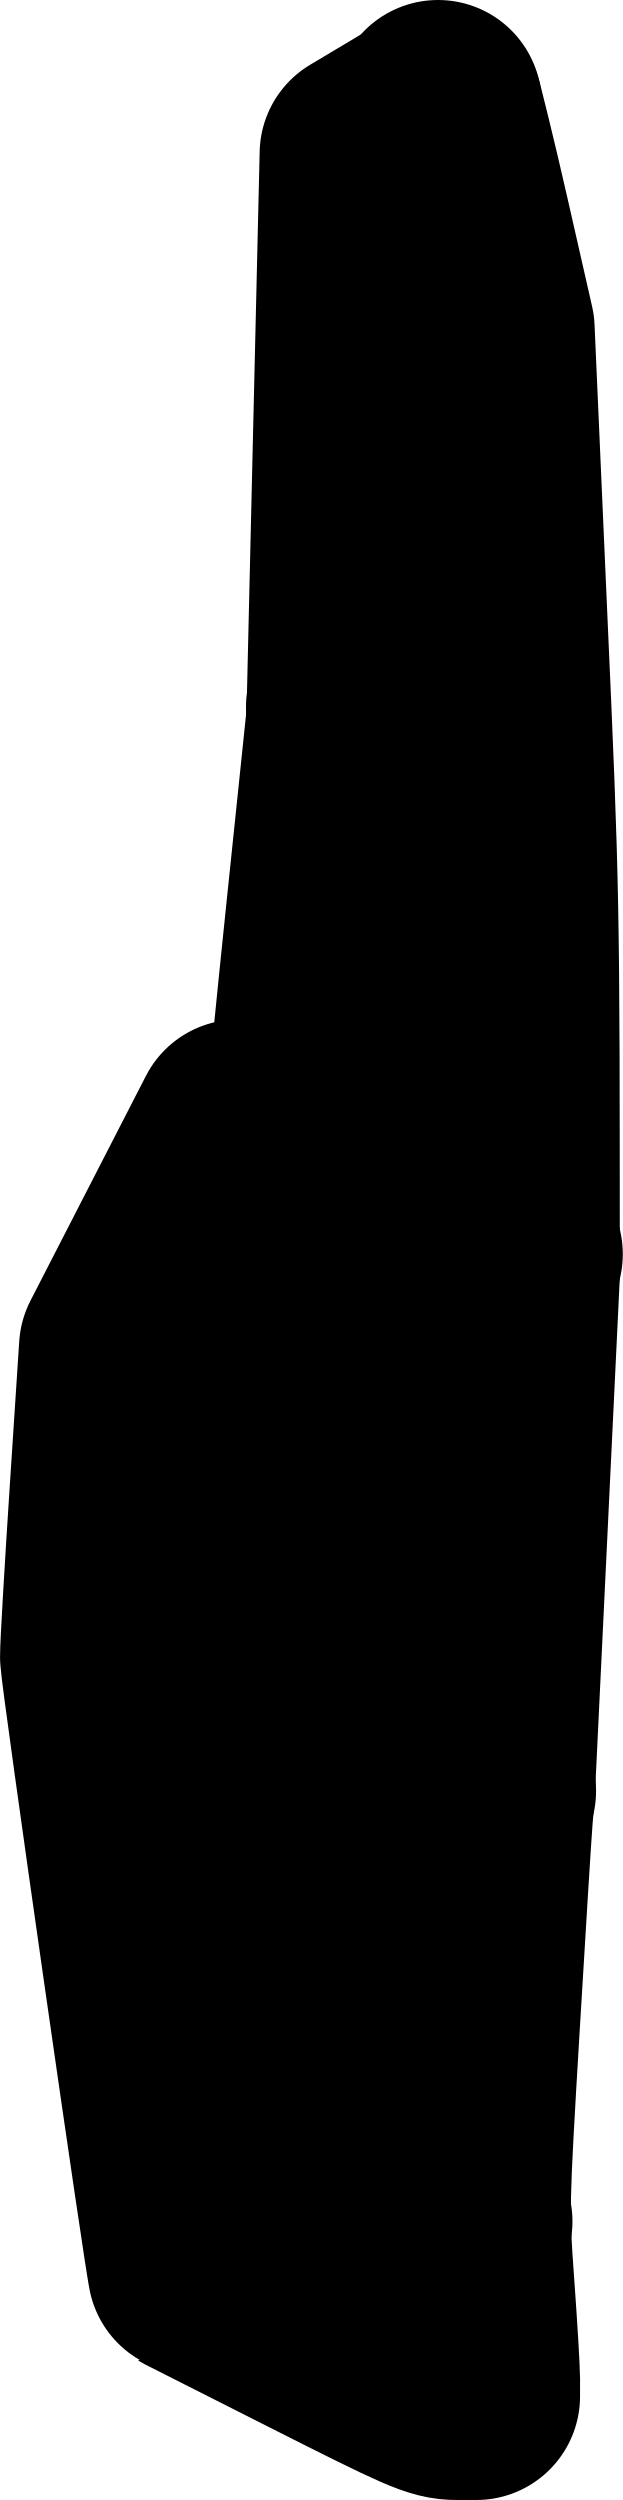
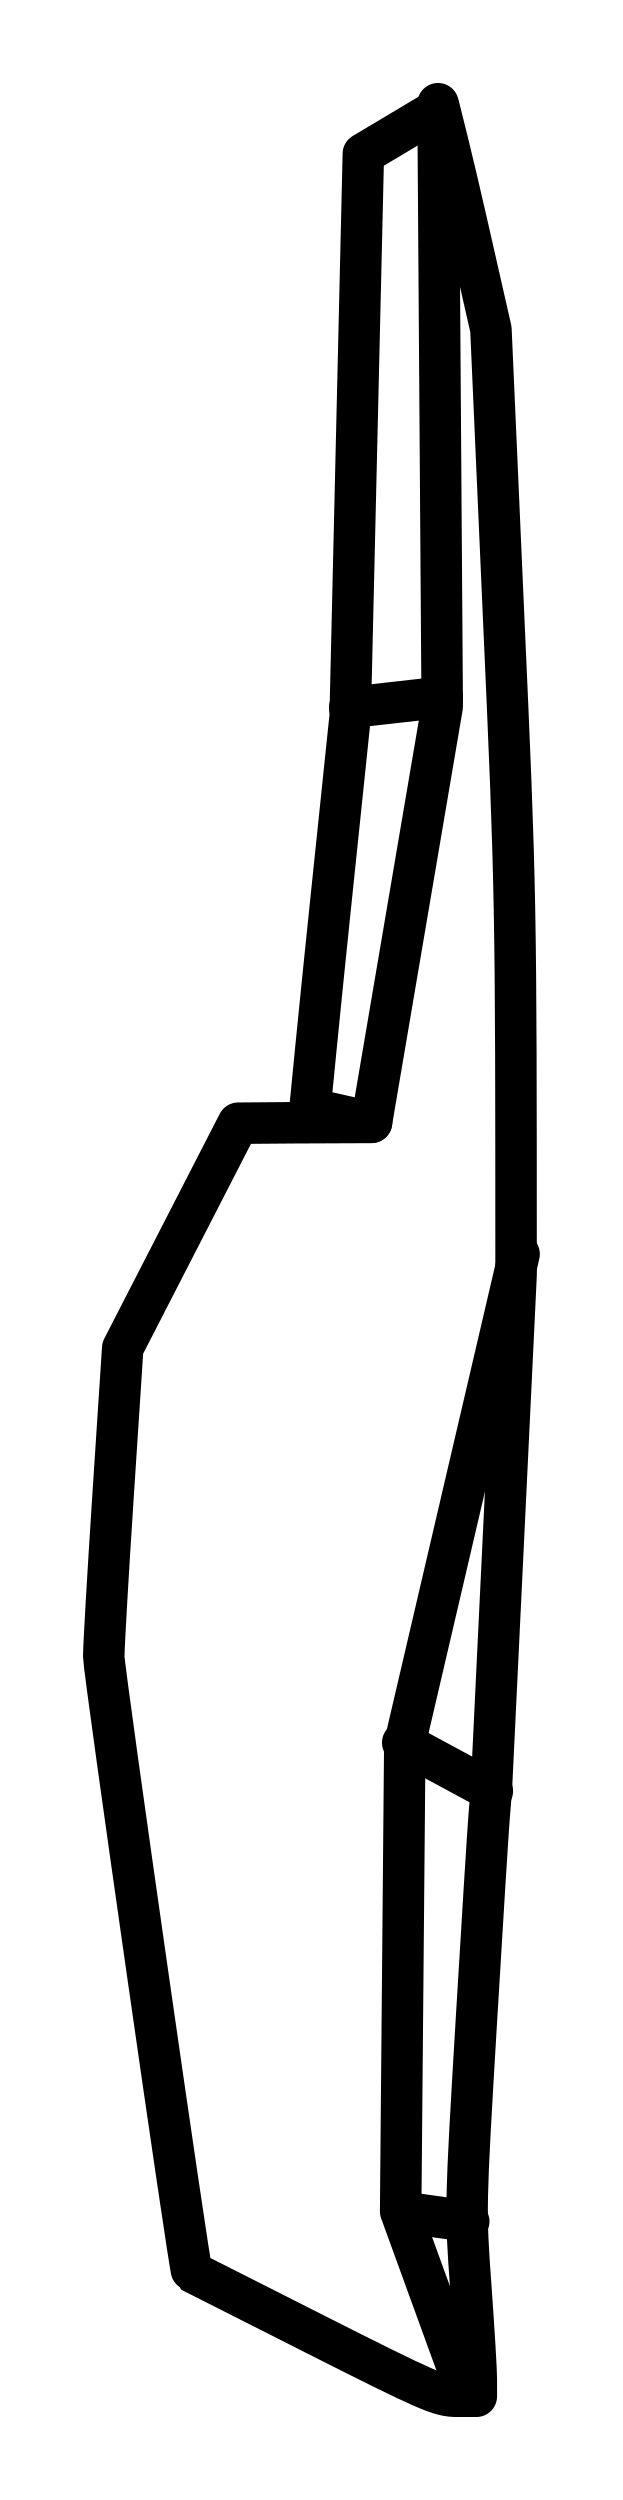
<svg xmlns="http://www.w3.org/2000/svg" baseProfile="full" height="60.258" id="svg1" version="1.1" viewBox="0 0 15.012 60.258" width="15.012">
  <defs />
-   <path d="M 10.558,2.5 L 10.659,17.029 L 8.955,27.048" id="path4346" style="color:#000000;clip-rule:nonzero;display:inline;overflow:visible;visibility:visible;opacity:1;isolation:auto;mix-blend-mode:normal;color-interpolation:sRGB;color-interpolation-filters:linearRGB;solid-color:#000000;solid-opacity:1;vector-effect:none;fill:black;fill-opacity:1;fill-rule:nonzero;stroke:#000000;stroke-width:5.0;stroke-linecap:round;stroke-linejoin:round;stroke-dasharray:none;stroke-dashoffset:0;stroke-opacity:1;marker:none;marker-start:none;marker-mid:none;marker-end:none;color-rendering:auto;image-rendering:auto;shape-rendering:auto;text-rendering:auto;enable-background:accumulate;" />
-   <path d="M 12.512,30.228 L 9.757,42.028 L 9.657,53.3 L 11.26,57.709" id="path4348" style="color:#000000;clip-rule:nonzero;display:inline;overflow:visible;visibility:visible;opacity:1;isolation:auto;mix-blend-mode:normal;color-interpolation:sRGB;color-interpolation-filters:linearRGB;solid-color:#000000;solid-opacity:1;vector-effect:none;fill:black;fill-opacity:1;fill-rule:nonzero;stroke:#000000;stroke-width:5.0;stroke-linecap:round;stroke-linejoin:round;stroke-dasharray:none;stroke-dashoffset:0;stroke-opacity:1;marker:none;marker-start:none;marker-mid:none;marker-end:none;color-rendering:auto;image-rendering:auto;shape-rendering:auto;text-rendering:auto;enable-background:accumulate;" />
-   <path d="M 11.482,57.368 C 11.482,57.153 11.421,56.137 11.347,55.111 C 11.213,53.263 11.215,53.204 11.476,48.811 C 11.621,46.373 11.763,44.101 11.791,43.764 L 11.842,43.151 L 12.439,30.741 C 12.438,21.721 12.439,21.553 12.135,14.782 L 11.833,7.938 L 11.233,5.299 C 10.904,3.847 10.589,2.614 10.589,2.614 L 8.758,3.707 L 8.599,10.487 L 8.44,17.266 L 7.956,21.911 C 7.689,24.466 7.472,26.718 7.472,26.718 L 8.956,27.054 L 7.108,27.062 L 5.742,27.073 L 4.35,29.783 L 2.958,32.493 L 2.729,35.994 C 2.603,37.92 2.5,39.691 2.501,39.931 C 2.501,40.277 4.571,54.727 4.624,54.759 C 4.634,54.764 5.97,55.441 7.597,56.263 C 10.321,57.64 10.592,57.758 11.018,57.758 L 11.481,57.758 L 11.481,57.367 L 11.482,57.368" id="path4350" style="color:#000000;clip-rule:nonzero;display:inline;overflow:visible;visibility:visible;opacity:1;isolation:auto;mix-blend-mode:normal;color-interpolation:sRGB;color-interpolation-filters:linearRGB;solid-color:#000000;solid-opacity:1;vector-effect:none;fill:black;fill-opacity:1;fill-rule:nonzero;stroke:#000000;stroke-width:5.0;stroke-linecap:round;stroke-linejoin:round;stroke-dasharray:none;stroke-dashoffset:0;stroke-opacity:1;marker:none;marker-start:none;marker-mid:none;marker-end:none;color-rendering:auto;image-rendering:auto;shape-rendering:auto;text-rendering:auto;enable-background:accumulate;" />
-   <path d="M 9.678,53.313 L 11.298,53.543" id="path4352" style="color:#000000;clip-rule:nonzero;display:inline;overflow:visible;visibility:visible;opacity:1;isolation:auto;mix-blend-mode:normal;color-interpolation:sRGB;color-interpolation-filters:linearRGB;solid-color:#000000;solid-opacity:1;vector-effect:none;fill:black;fill-opacity:1;fill-rule:nonzero;stroke:#000000;stroke-width:5.0;stroke-linecap:round;stroke-linejoin:round;stroke-dasharray:none;stroke-dashoffset:0;stroke-opacity:1;marker:none;marker-start:none;marker-mid:none;marker-end:none;color-rendering:auto;image-rendering:auto;shape-rendering:auto;text-rendering:auto;enable-background:accumulate;" />
-   <path d="M 11.867,43.17 L 9.707,42.003" id="path4354" style="color:#000000;clip-rule:nonzero;display:inline;overflow:visible;visibility:visible;opacity:1;isolation:auto;mix-blend-mode:normal;color-interpolation:sRGB;color-interpolation-filters:linearRGB;solid-color:#000000;solid-opacity:1;vector-effect:none;fill:black;fill-opacity:1;fill-rule:nonzero;stroke:#000000;stroke-width:5.0;stroke-linecap:round;stroke-linejoin:round;stroke-dasharray:none;stroke-dashoffset:0;stroke-opacity:1;marker:none;marker-start:none;marker-mid:none;marker-end:none;color-rendering:auto;image-rendering:auto;shape-rendering:auto;text-rendering:auto;enable-background:accumulate;" />
-   <path d="M 8.429,17.054 L 10.659,16.803" id="path4356" style="color:#000000;clip-rule:nonzero;display:inline;overflow:visible;visibility:visible;opacity:1;isolation:auto;mix-blend-mode:normal;color-interpolation:sRGB;color-interpolation-filters:linearRGB;solid-color:#000000;solid-opacity:1;vector-effect:none;fill:black;fill-opacity:1;fill-rule:nonzero;stroke:#000000;stroke-width:5.0;stroke-linecap:round;stroke-linejoin:round;stroke-dasharray:none;stroke-dashoffset:0;stroke-opacity:1;marker:none;marker-start:none;marker-mid:none;marker-end:none;color-rendering:auto;image-rendering:auto;shape-rendering:auto;text-rendering:auto;enable-background:accumulate;" />
+   <path d="M 10.558,2.5 L 10.659,17.029 L 8.955,27.048" fill="none" id="path4346" stroke-width="1" style="color:#000000;clip-rule:nonzero;display:inline;overflow:visible;visibility:visible;opacity:1;isolation:auto;mix-blend-mode:normal;color-interpolation:sRGB;color-interpolation-filters:linearRGB;solid-color:#000000;solid-opacity:1;vector-effect:none;fill:none;fill-opacity:1;fill-rule:nonzero;stroke:#000000;stroke-width:1;stroke-linecap:round;stroke-linejoin:round;stroke-dasharray:none;stroke-dashoffset:0;stroke-opacity:1;marker:none;marker-start:none;marker-mid:none;marker-end:none;color-rendering:auto;image-rendering:auto;shape-rendering:auto;text-rendering:auto;enable-background:accumulate;" />
+   <path d="M 12.512,30.228 L 9.757,42.028 L 9.657,53.3 L 11.26,57.709" fill="none" id="path4348" stroke-width="1" style="color:#000000;clip-rule:nonzero;display:inline;overflow:visible;visibility:visible;opacity:1;isolation:auto;mix-blend-mode:normal;color-interpolation:sRGB;color-interpolation-filters:linearRGB;solid-color:#000000;solid-opacity:1;vector-effect:none;fill:none;fill-opacity:1;fill-rule:nonzero;stroke:#000000;stroke-width:1;stroke-linecap:round;stroke-linejoin:round;stroke-dasharray:none;stroke-dashoffset:0;stroke-opacity:1;marker:none;marker-start:none;marker-mid:none;marker-end:none;color-rendering:auto;image-rendering:auto;shape-rendering:auto;text-rendering:auto;enable-background:accumulate;" />
+   <path d="M 11.482,57.368 C 11.482,57.153 11.421,56.137 11.347,55.111 C 11.213,53.263 11.215,53.204 11.476,48.811 C 11.621,46.373 11.763,44.101 11.791,43.764 L 11.842,43.151 L 12.439,30.741 C 12.438,21.721 12.439,21.553 12.135,14.782 L 11.833,7.938 L 11.233,5.299 C 10.904,3.847 10.589,2.614 10.589,2.614 L 8.758,3.707 L 8.599,10.487 L 8.44,17.266 L 7.956,21.911 C 7.689,24.466 7.472,26.718 7.472,26.718 L 8.956,27.054 L 7.108,27.062 L 5.742,27.073 L 4.35,29.783 L 2.958,32.493 L 2.729,35.994 C 2.603,37.92 2.5,39.691 2.501,39.931 C 2.501,40.277 4.571,54.727 4.624,54.759 C 4.634,54.764 5.97,55.441 7.597,56.263 C 10.321,57.64 10.592,57.758 11.018,57.758 L 11.481,57.758 L 11.481,57.367 L 11.482,57.368" fill="none" id="path4350" stroke-width="1" style="color:#000000;clip-rule:nonzero;display:inline;overflow:visible;visibility:visible;opacity:1;isolation:auto;mix-blend-mode:normal;color-interpolation:sRGB;color-interpolation-filters:linearRGB;solid-color:#000000;solid-opacity:1;vector-effect:none;fill:none;fill-opacity:1;fill-rule:nonzero;stroke:#000000;stroke-width:1;stroke-linecap:round;stroke-linejoin:round;stroke-dasharray:none;stroke-dashoffset:0;stroke-opacity:1;marker:none;marker-start:none;marker-mid:none;marker-end:none;color-rendering:auto;image-rendering:auto;shape-rendering:auto;text-rendering:auto;enable-background:accumulate;" />
+   <path d="M 9.678,53.313 L 11.298,53.543" fill="none" id="path4352" stroke-width="1" style="color:#000000;clip-rule:nonzero;display:inline;overflow:visible;visibility:visible;opacity:1;isolation:auto;mix-blend-mode:normal;color-interpolation:sRGB;color-interpolation-filters:linearRGB;solid-color:#000000;solid-opacity:1;vector-effect:none;fill:none;fill-opacity:1;fill-rule:nonzero;stroke:#000000;stroke-width:1;stroke-linecap:round;stroke-linejoin:round;stroke-dasharray:none;stroke-dashoffset:0;stroke-opacity:1;marker:none;marker-start:none;marker-mid:none;marker-end:none;color-rendering:auto;image-rendering:auto;shape-rendering:auto;text-rendering:auto;enable-background:accumulate;" />
+   <path d="M 11.867,43.17 L 9.707,42.003" fill="none" id="path4354" stroke-width="1" style="color:#000000;clip-rule:nonzero;display:inline;overflow:visible;visibility:visible;opacity:1;isolation:auto;mix-blend-mode:normal;color-interpolation:sRGB;color-interpolation-filters:linearRGB;solid-color:#000000;solid-opacity:1;vector-effect:none;fill:none;fill-opacity:1;fill-rule:nonzero;stroke:#000000;stroke-width:1;stroke-linecap:round;stroke-linejoin:round;stroke-dasharray:none;stroke-dashoffset:0;stroke-opacity:1;marker:none;marker-start:none;marker-mid:none;marker-end:none;color-rendering:auto;image-rendering:auto;shape-rendering:auto;text-rendering:auto;enable-background:accumulate;" />
+   <path d="M 8.429,17.054 L 10.659,16.803" fill="none" id="path4356" stroke-width="1" style="color:#000000;clip-rule:nonzero;display:inline;overflow:visible;visibility:visible;opacity:1;isolation:auto;mix-blend-mode:normal;color-interpolation:sRGB;color-interpolation-filters:linearRGB;solid-color:#000000;solid-opacity:1;vector-effect:none;fill:none;fill-opacity:1;fill-rule:nonzero;stroke:#000000;stroke-width:1;stroke-linecap:round;stroke-linejoin:round;stroke-dasharray:none;stroke-dashoffset:0;stroke-opacity:1;marker:none;marker-start:none;marker-mid:none;marker-end:none;color-rendering:auto;image-rendering:auto;shape-rendering:auto;text-rendering:auto;enable-background:accumulate;" />
</svg>
